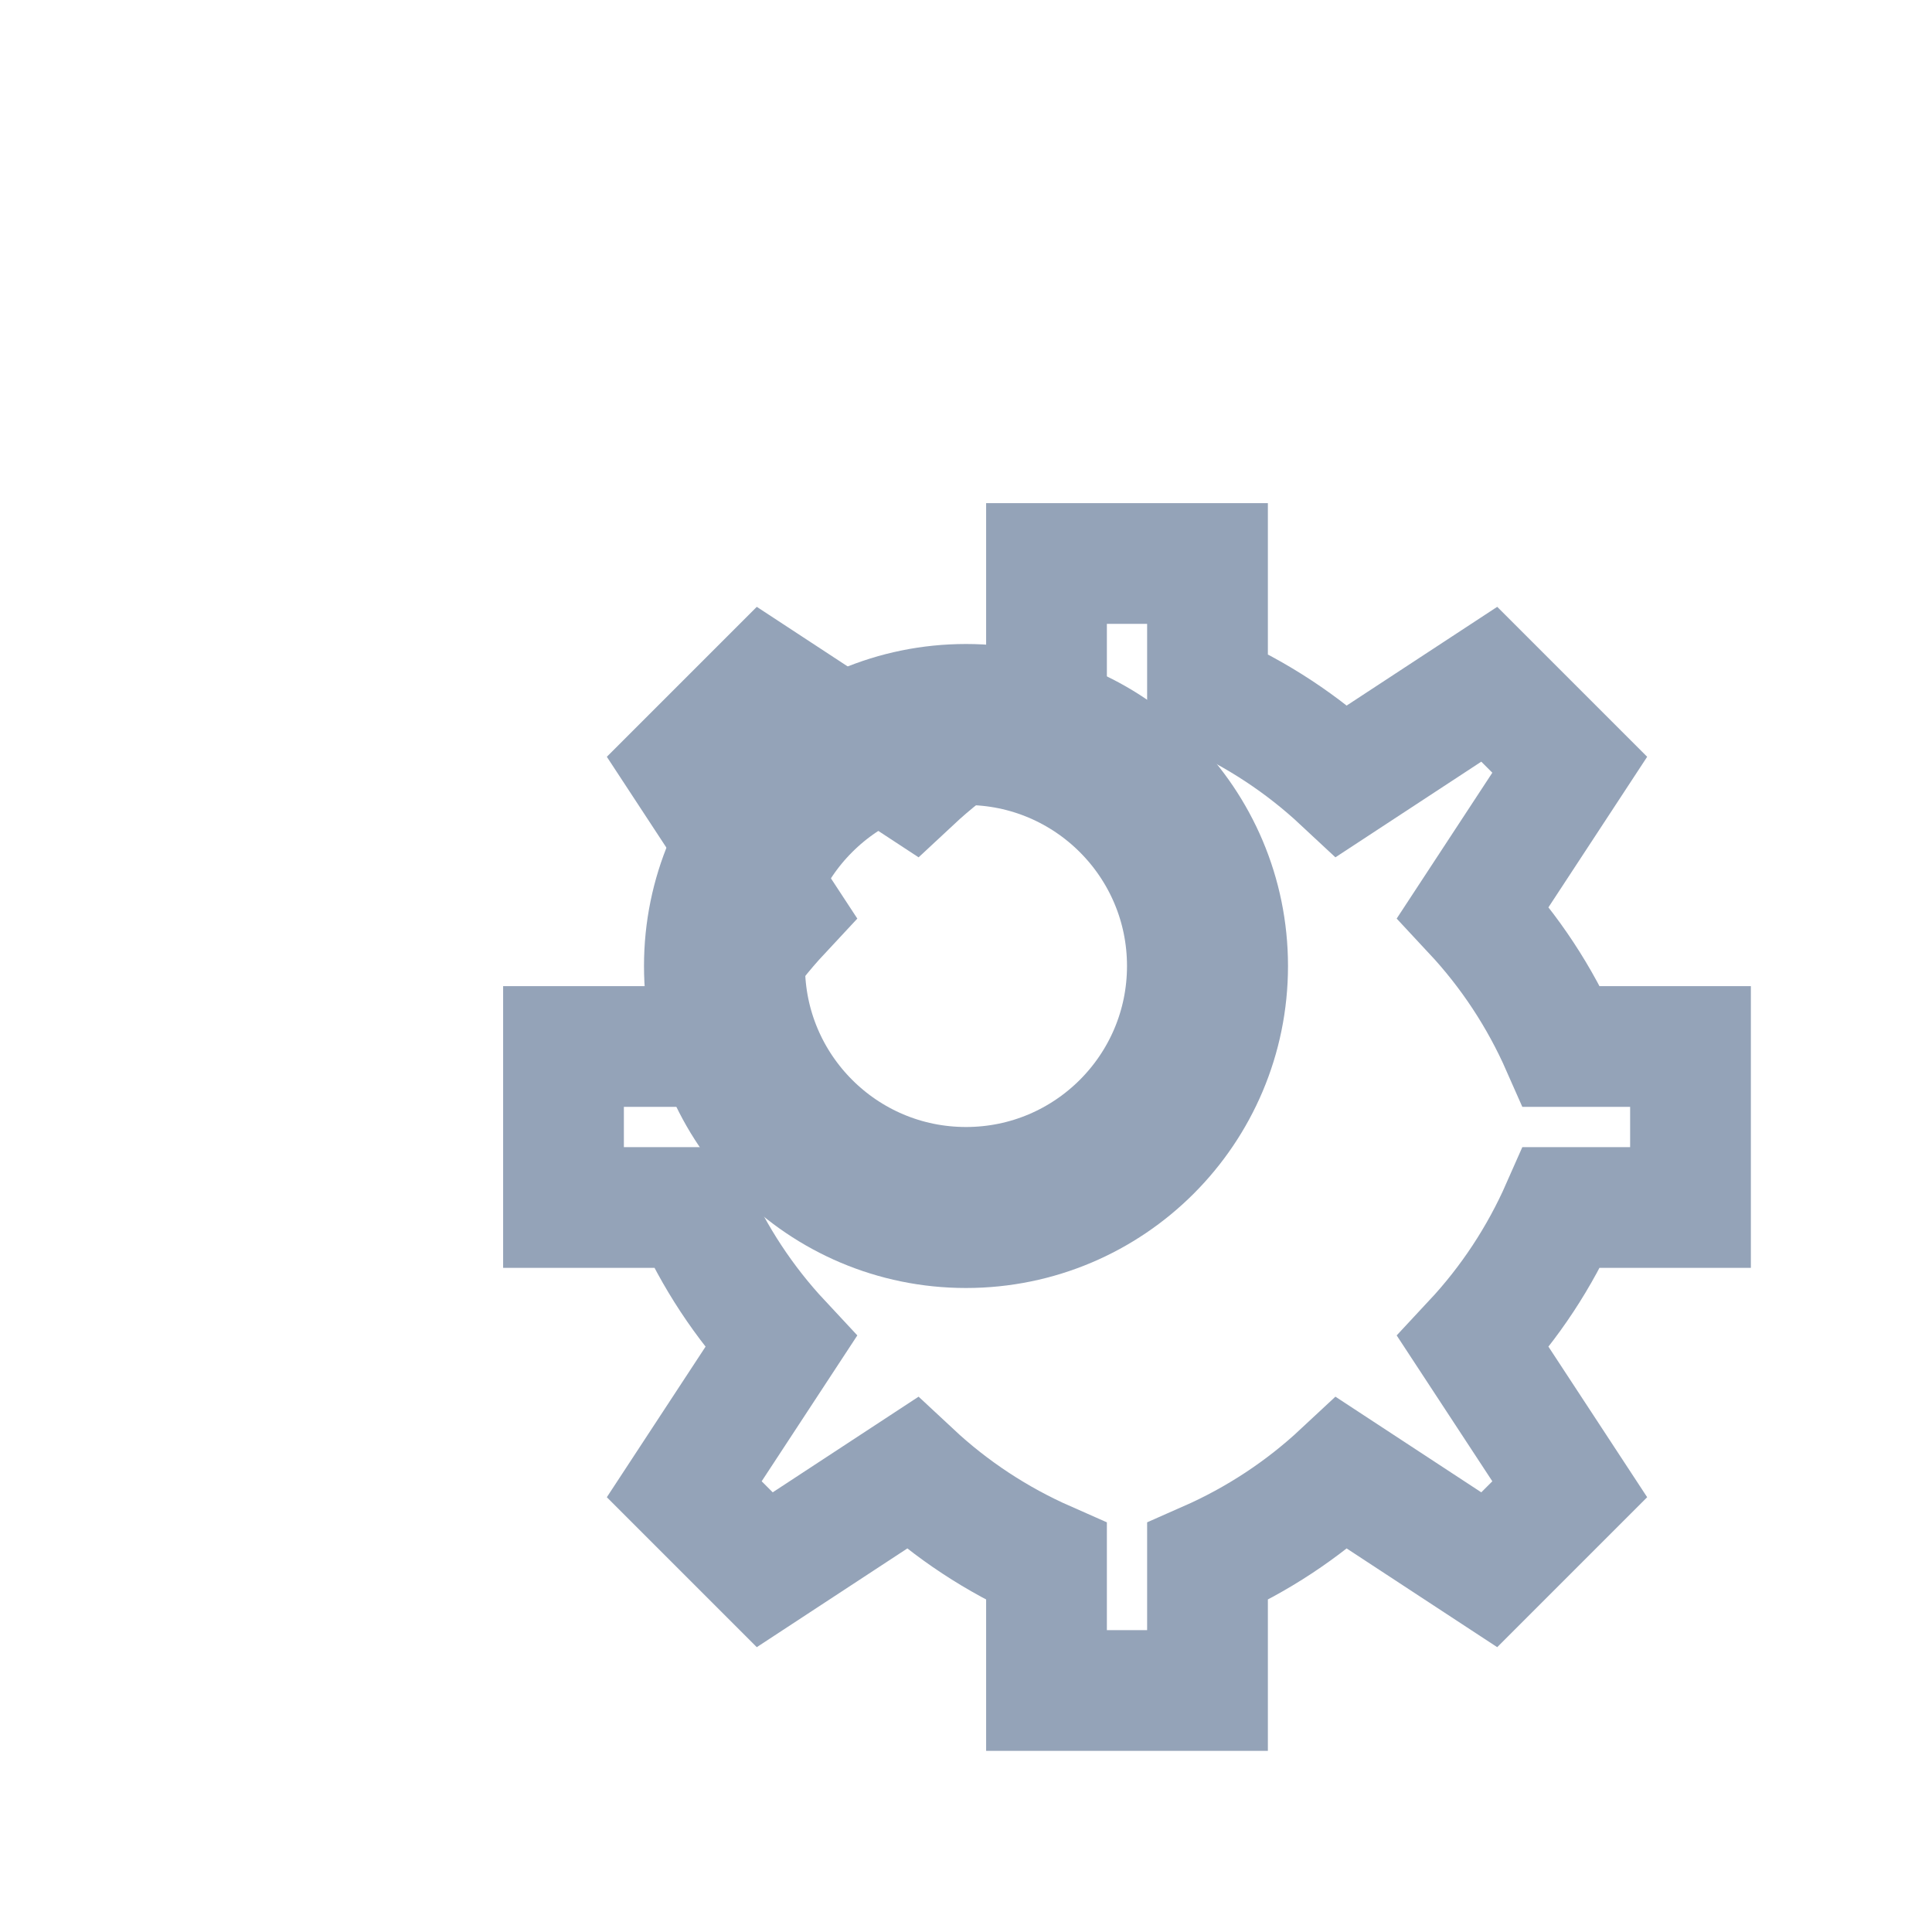
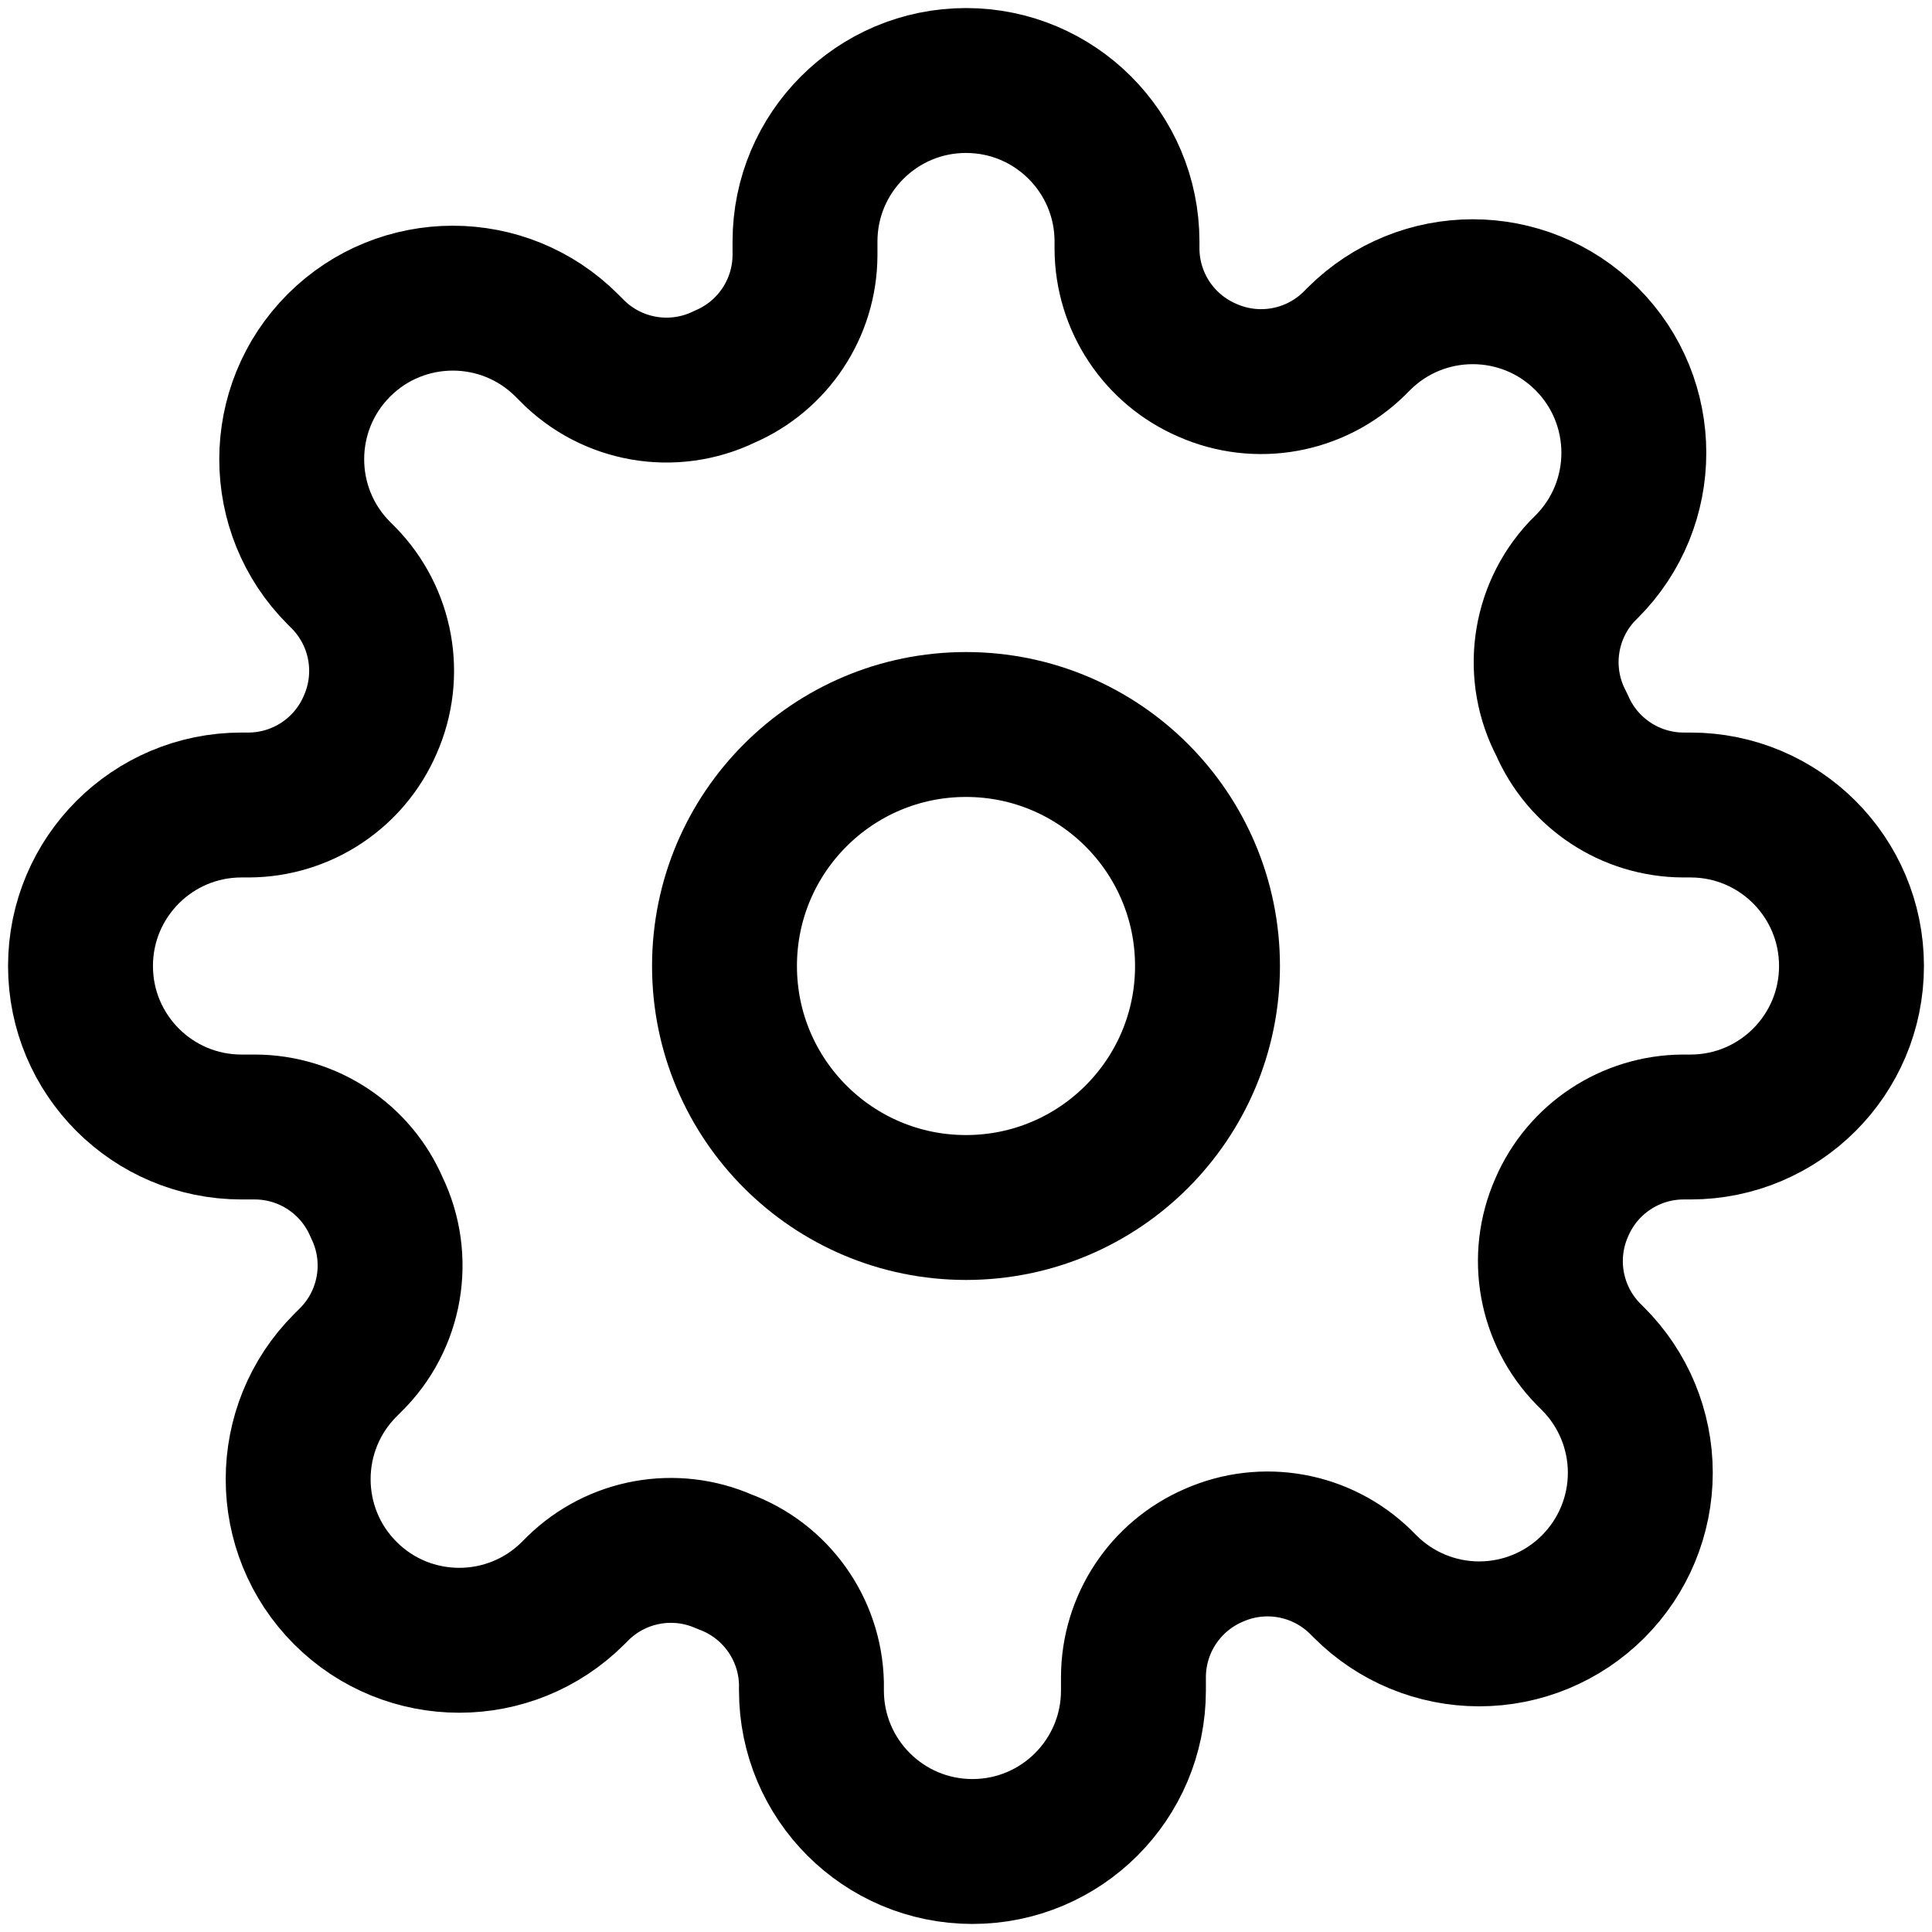
- <svg xmlns="http://www.w3.org/2000/svg" width="24" height="24" viewBox="0 0 24 24" fill="none">
-   <circle cx="12" cy="12" r="3" stroke="#94A3B8" stroke-width="2" />
-   <path d="M19.4 15C19.128 15.617 18.758 16.179 18.3 16.67L19.5 18.5L18.5 19.5L16.67 18.3C16.179 18.758 15.617 19.128 15 19.4V21H13V19.4C12.383 19.128 11.821 18.758 11.33 18.3L9.5 19.5L8.5 18.5L9.7 16.67C9.242 16.179 8.872 15.617 8.6 15H7V13H8.6C8.872 12.383 9.242 11.821 9.7 11.33L8.5 9.5L9.5 8.5L11.33 9.7C11.821 9.242 12.383 8.872 13 8.6V7H15V8.6C15.617 8.872 16.179 9.242 16.67 9.7L18.5 8.5L19.5 9.5L18.3 11.33C18.758 11.821 19.128 12.383 19.4 13H21V15H19.4Z" stroke="#94A3B8" stroke-width="1.5" />
+ <svg xmlns="http://www.w3.org/2000/svg" viewBox="0 0 24 24" fill="none" stroke="currentColor" stroke-width="1.8" stroke-linecap="round" stroke-linejoin="round">
+   <circle cx="12" cy="12" r="3" />
+   <path d="M19.4 15a1.65 1.65 0 00.33 1.82l.06.06a2 2 0 010 2.83 2 2 0 01-2.83 0l-.06-.06a1.65 1.65 0 00-1.82-.33 1.65 1.65 0 00-1 1.51V21a2 2 0 01-4 0v-.09A1.65 1.65 0 009 19.4a1.65 1.65 0 00-1.82.33l-.06.06a2 2 0 01-2.83-2.83l.06-.06A1.65 1.65 0 004.68 15a1.65 1.65 0 00-1.51-1H3a2 2 0 010-4h.09A1.65 1.65 0 004.6 9a1.65 1.65 0 00-.33-1.82l-.06-.06a2 2 0 012.83-2.83l.06.06A1.65 1.65 0 009 4.68a1.65 1.65 0 001-1.51V3a2 2 0 014 0v.09a1.65 1.65 0 001 1.51 1.65 1.65 0 001.82-.33l.06-.06a2 2 0 012.83 2.83l-.06.06A1.65 1.65 0 0019.4 9a1.65 1.65 0 001.51 1H21a2 2 0 010 4h-.09a1.65 1.65 0 00-1.51 1z" />
</svg>
